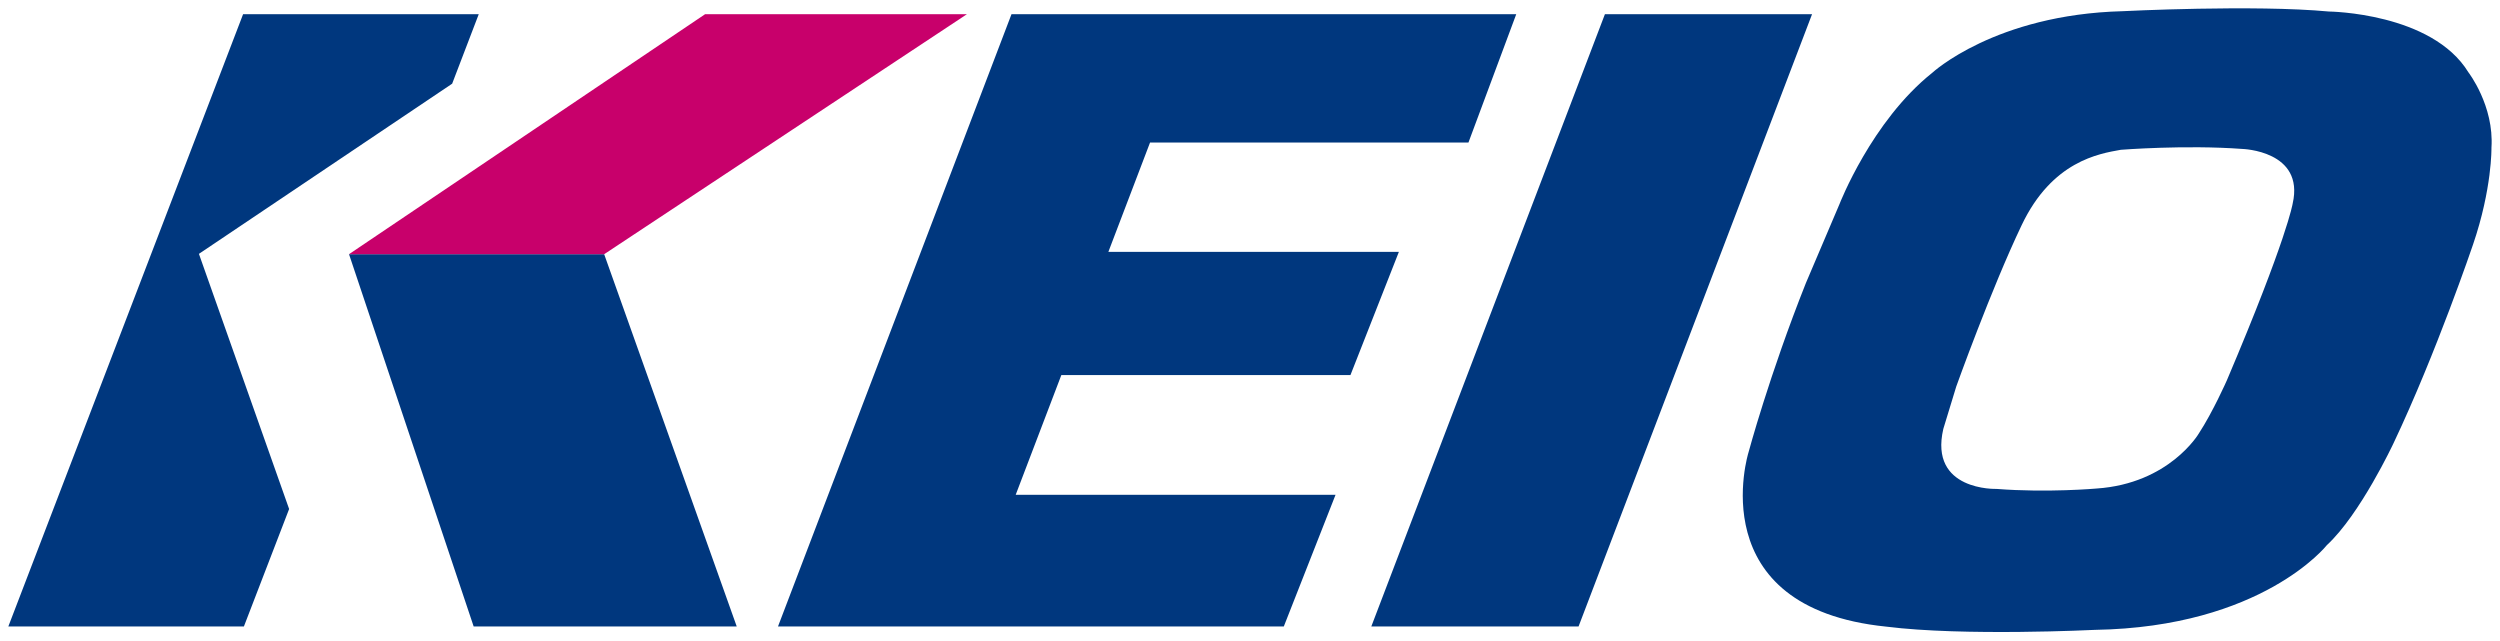
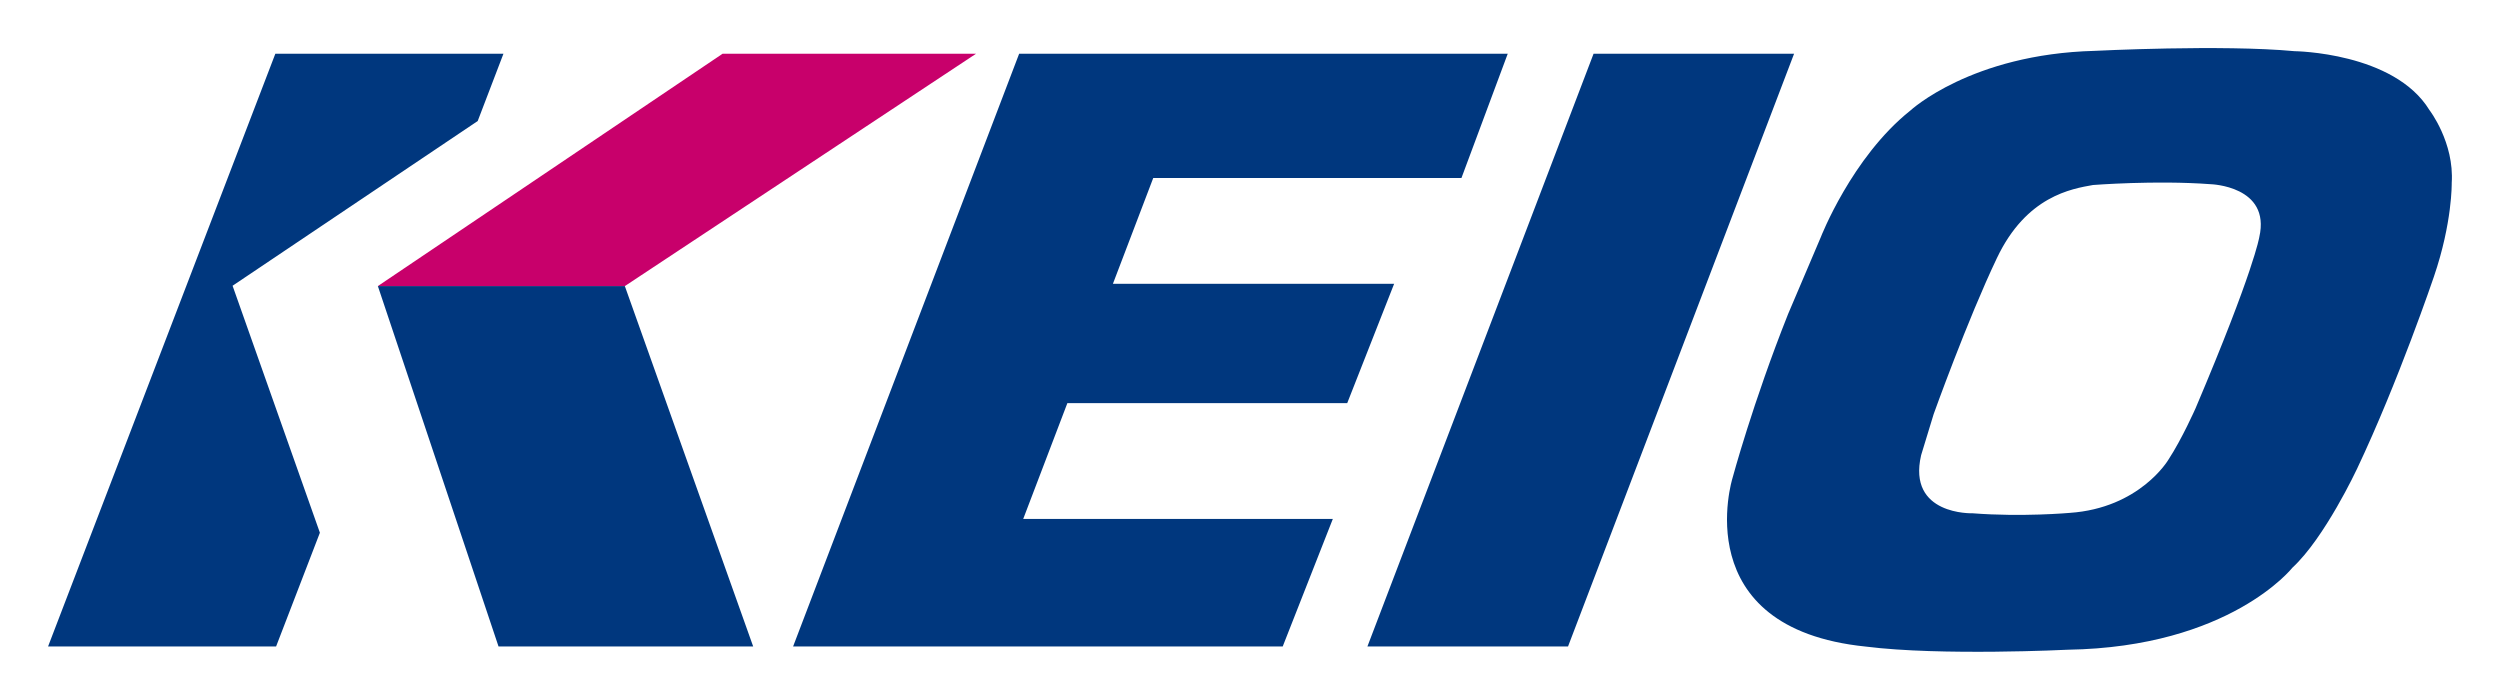
- <svg xmlns="http://www.w3.org/2000/svg" version="1.1" id="svg3926" viewBox="0 0 300 76.842" height="76.842" width="300">
+ <svg xmlns="http://www.w3.org/2000/svg" version="1.1" id="svg3926" viewBox="-4.961 -4.961 309.921 86.762">
  <defs id="defs3928">
    <clipPath id="clipPath3436" clipPathUnits="userSpaceOnUse">
      <path id="path3438" d="m 0,0 119.62,0 0,30.043 L 0,30.043 0,0 Z" />
    </clipPath>
    <clipPath id="clipPath3464" clipPathUnits="userSpaceOnUse">
      <path id="path3466" d="m 0,30.042 119.62,0 L 119.62,0 0,0 0,30.042 Z" />
    </clipPath>
  </defs>
  <g transform="translate(-175.7723,-492.4131)" id="layer1">
    <g id="g3432" transform="matrix(2.491237,0,0,-2.491237,176.7723,568.2549)">
      <g clip-path="url(#clipPath3436)" id="g3434">
        <g transform="translate(86.8838,29.7607)" id="g3440">
          <path id="path3442" style="fill:#00377e;fill-opacity:1;fill-rule:nonzero;stroke:none" d="m 0,0 -9.978,0 -11.253,-29.494 9.983,0 L 0,0 Z" />
        </g>
        <g transform="translate(72.6348,29.7607)" id="g3444">
          <path id="path3446" style="fill:#00377e;fill-opacity:1;fill-rule:nonzero;stroke:none" d="m 0,0 -2.303,-6.183 -15.337,0 -2.007,-5.265 13.994,0 -2.334,-5.937 -13.926,0 -2.198,-5.765 15.407,0 -2.493,-6.344 -24.364,0 L -24.313,0 0,0 Z" />
        </g>
        <g transform="translate(11.3085,29.7603)" id="g3448">
          <path id="path3450" style="fill:#00377e;fill-opacity:1;fill-rule:nonzero;stroke:none" d="m 0,0 -11.309,-29.494 11.347,0 2.179,5.659 -4.345,12.29 L 10.07,-3.348 11.351,0 0,0 Z" />
        </g>
        <g transform="translate(35.0864,0.2666)" id="g3452">
          <path id="path3454" style="fill:#00377e;fill-opacity:1;fill-rule:nonzero;stroke:none" d="m 0,0 -12.672,0 -6.004,17.932 12.29,0 L 0,0 Z" />
        </g>
        <g transform="translate(46.1758,29.7607)" id="g3456">
          <path id="path3458" style="fill:#c8006b;fill-opacity:1;fill-rule:nonzero;stroke:none" d="m 0,0 -12.612,0 -17.154,-11.562 12.291,0 L 0,0 Z" />
        </g>
        <g id="g3460">
          <g clip-path="url(#clipPath3464)" id="g3462">
            <g transform="translate(110.0342,20.6392)" id="g3468">
              <path id="path3470" style="fill:#00377e;fill-opacity:1;fill-rule:nonzero;stroke:none" d="m 0,0 c 0,0 -0.255,-1.65 -3.171,-8.518 0,0 -0.673,-1.525 -1.355,-2.566 0,0 -1.416,-2.405 -4.916,-2.643 0,0 -2.359,-0.211 -4.827,-0.019 0,0 -3.258,-0.112 -2.559,2.892 l 0.623,2.041 c 0,0 1.678,4.686 3.149,7.769 1.466,3.086 3.721,3.444 4.779,3.633 0,0 3.11,0.245 5.85,0.041 0,0 3.008,-0.082 2.427,-2.63 m -19.577,-20.38 0,0 c 3.728,-0.471 10.042,-0.156 10.042,-0.156 8.069,0.131 11.18,4.08 11.18,4.08 1.607,1.48 3.212,4.91 3.212,4.91 2.06,4.343 3.83,9.57 3.83,9.57 C 9.611,0.727 9.575,2.687 9.575,2.687 9.709,4.712 8.465,6.32 8.465,6.32 6.704,9.196 1.75,9.249 1.75,9.249 c -3.599,0.337 -9.942,0.016 -9.942,0.016 -6.149,-0.16 -9.172,-2.97 -9.172,-2.97 -2.919,-2.326 -4.464,-6.319 -4.464,-6.319 l -1.62,-3.806 c -1.761,-4.425 -2.767,-8.167 -2.767,-8.167 0,0 -2.334,-7.471 6.638,-8.383" />
            </g>
          </g>
        </g>
      </g>
    </g>
  </g>
</svg>
